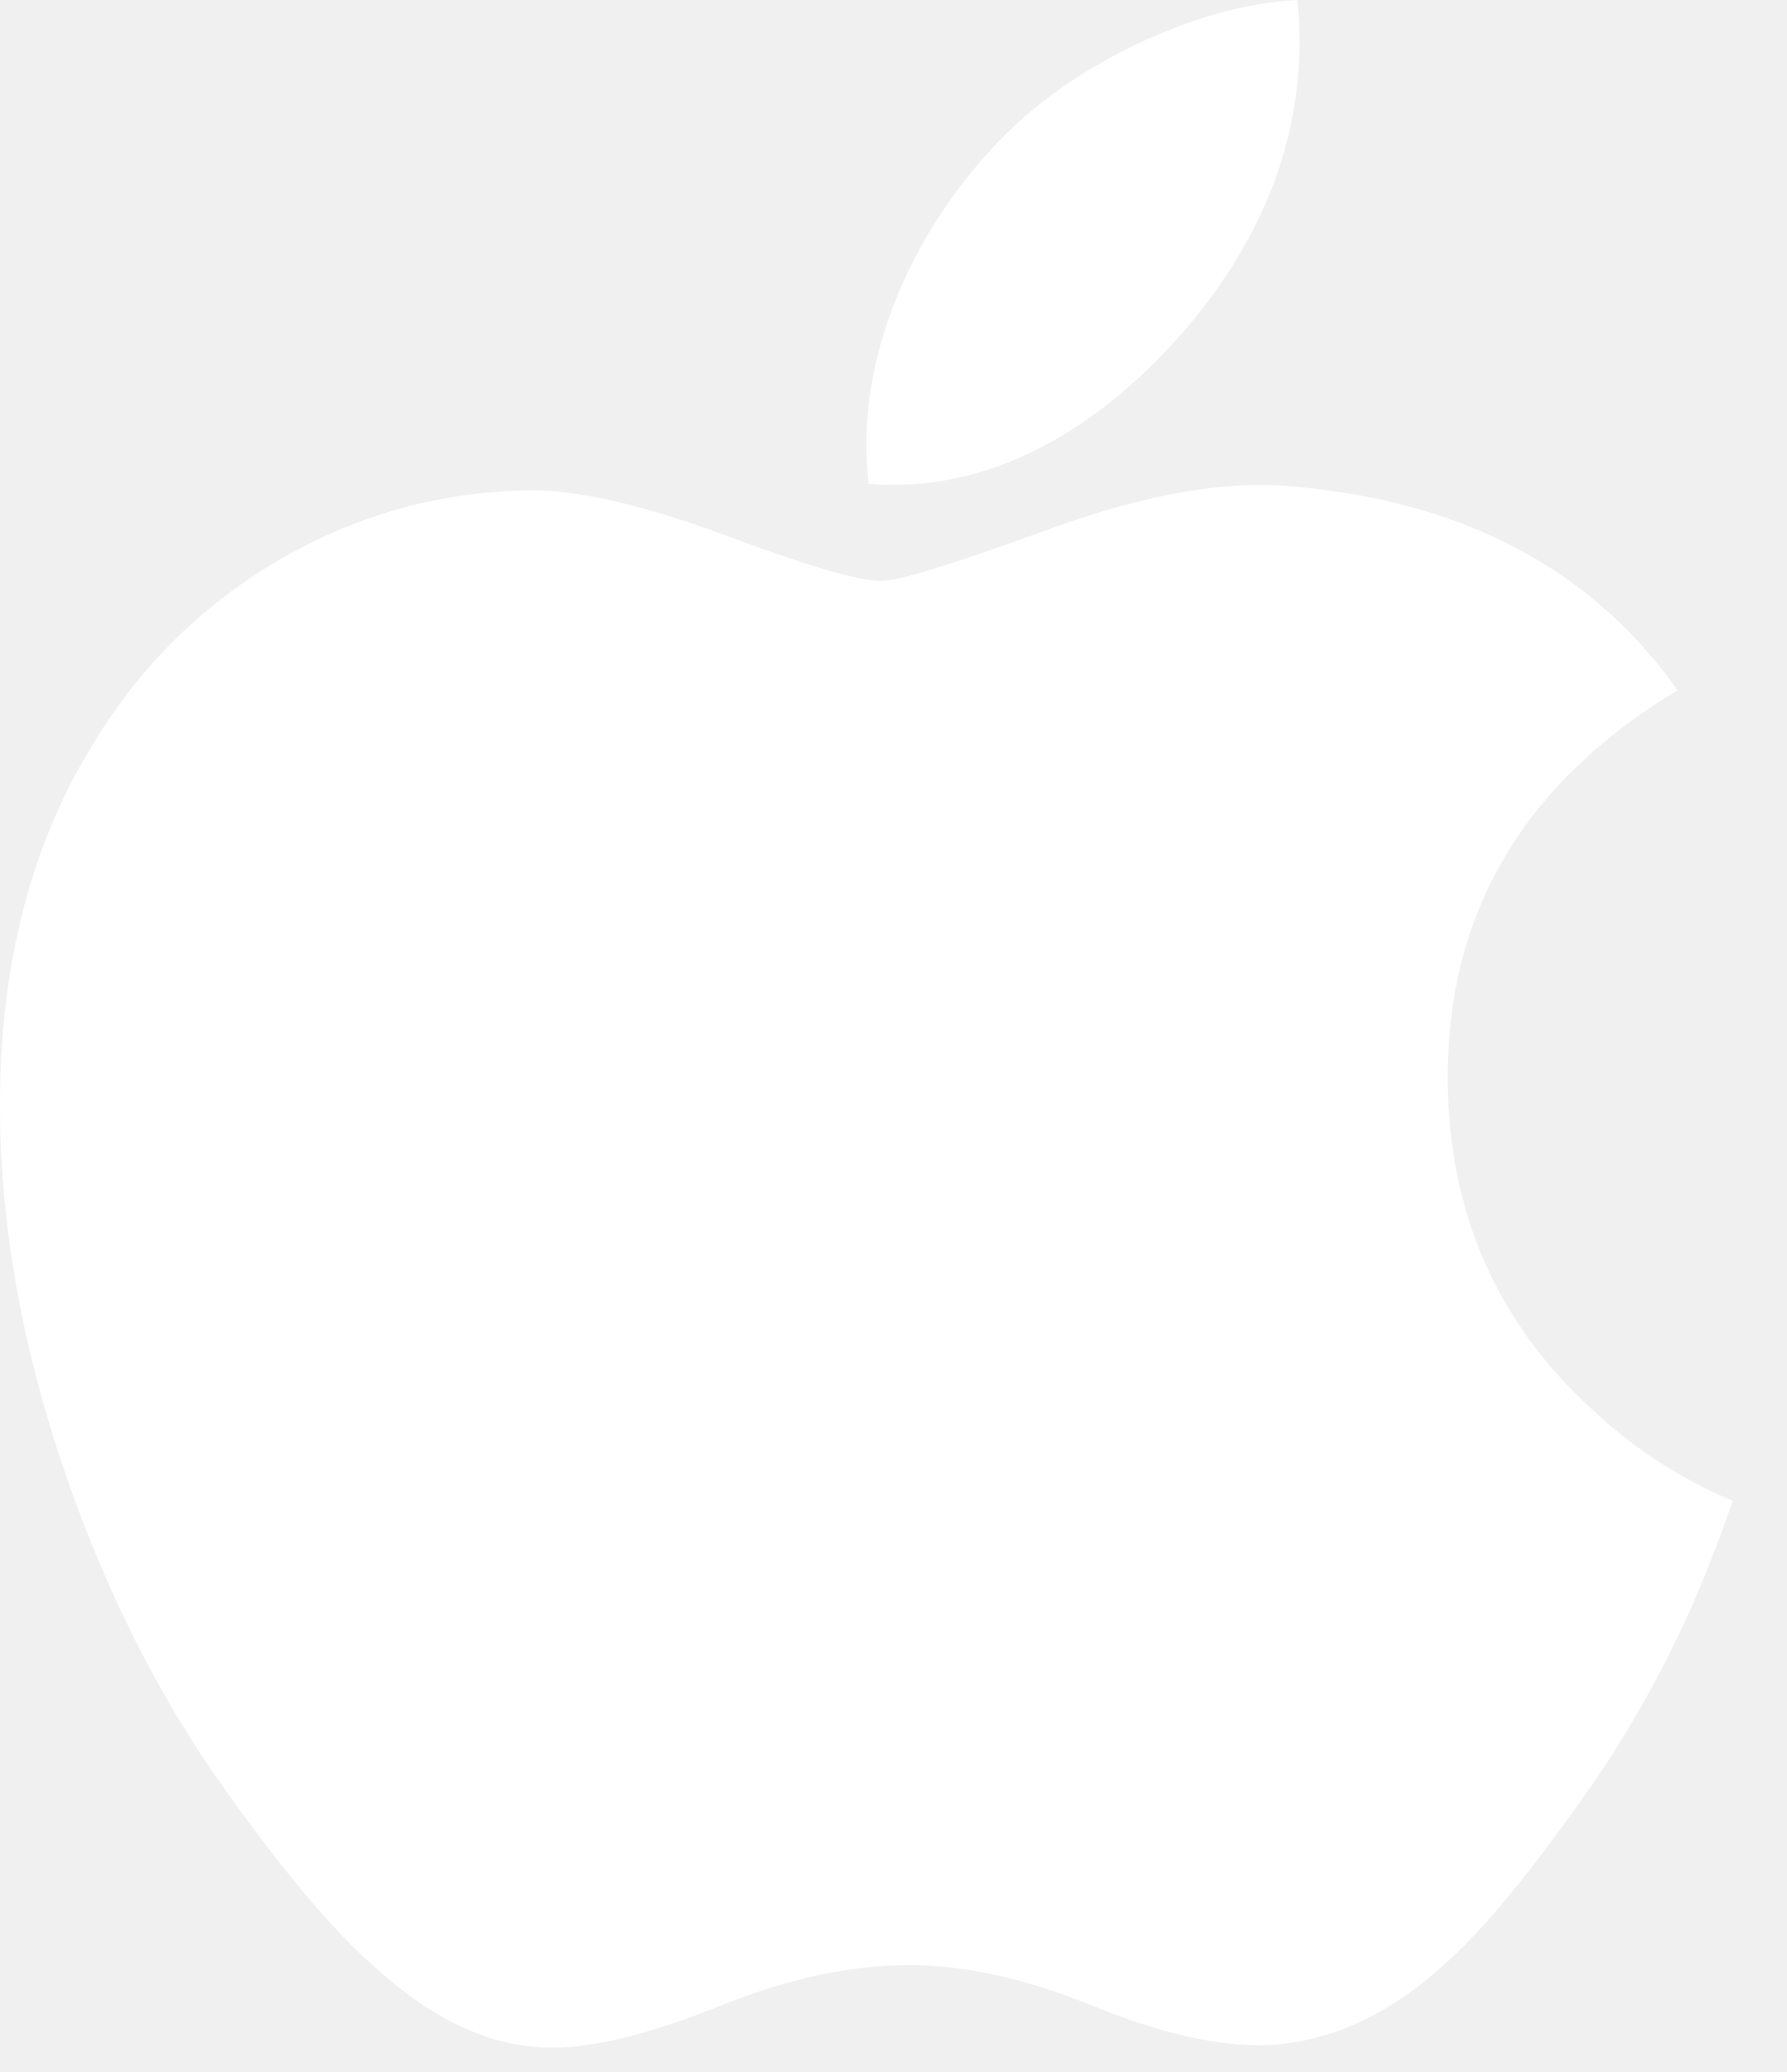
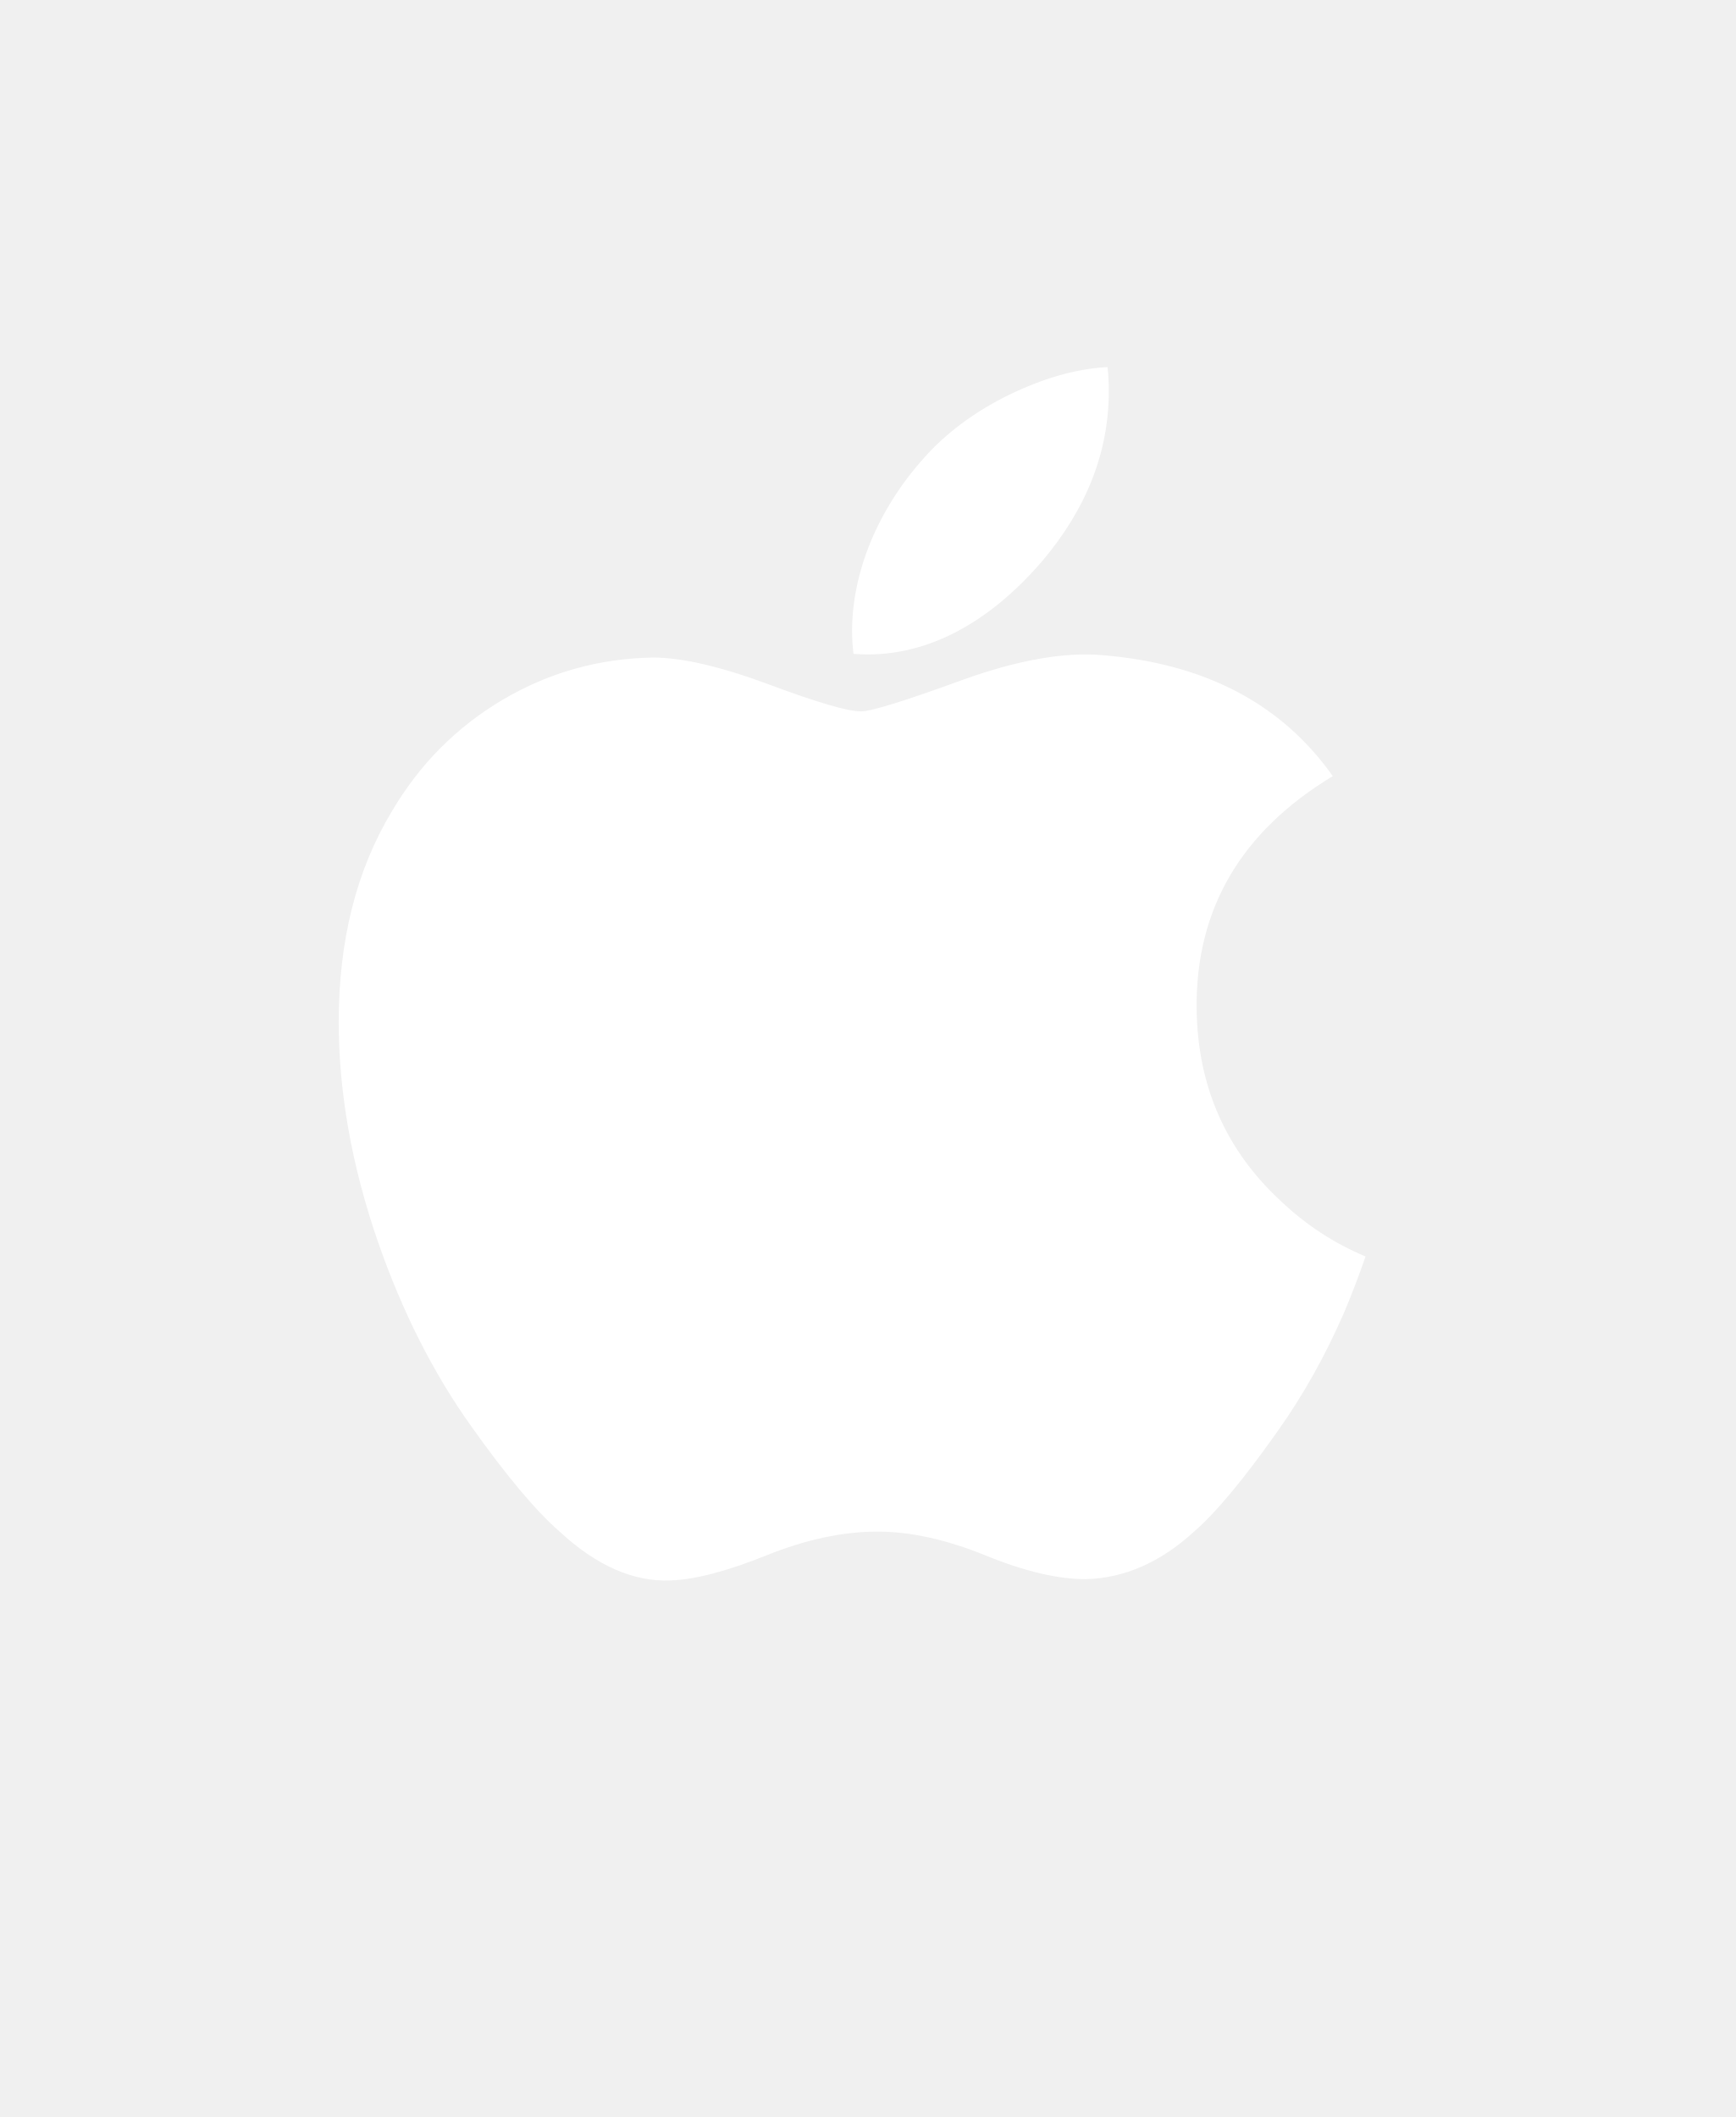
- <svg xmlns="http://www.w3.org/2000/svg" width="25" height="29" viewBox="0 0 25 29" fill="none">
-   <g clip-path="url(#clip0_20980_33138)">
-     <path d="M23.742 22.335C23.307 23.336 22.792 24.258 22.194 25.105C21.381 26.26 20.714 27.06 20.201 27.504C19.404 28.233 18.551 28.606 17.638 28.627C16.982 28.627 16.191 28.442 15.271 28.065C14.347 27.69 13.498 27.504 12.722 27.504C11.909 27.504 11.036 27.69 10.102 28.065C9.167 28.442 8.413 28.638 7.837 28.657C6.962 28.694 6.088 28.311 5.217 27.504C4.661 27.021 3.965 26.193 3.131 25.02C2.237 23.768 1.502 22.315 0.926 20.659C0.309 18.871 0 17.139 0 15.462C0 13.541 0.417 11.885 1.252 10.497C1.908 9.382 2.781 8.502 3.874 7.856C4.967 7.211 6.148 6.882 7.419 6.861C8.115 6.861 9.027 7.075 10.161 7.496C11.292 7.918 12.018 8.133 12.336 8.133C12.574 8.133 13.38 7.882 14.747 7.383C16.04 6.92 17.131 6.728 18.025 6.803C20.448 6.998 22.267 7.948 23.477 9.661C21.311 10.967 20.24 12.798 20.261 15.145C20.28 16.974 20.947 18.496 22.257 19.704C22.85 20.265 23.513 20.698 24.251 21.006C24.091 21.468 23.922 21.91 23.742 22.335ZM18.187 0.573C18.187 2.007 17.661 3.345 16.613 4.584C15.347 6.056 13.817 6.907 12.157 6.773C12.136 6.601 12.124 6.42 12.124 6.23C12.124 4.854 12.725 3.381 13.794 2.177C14.328 1.568 15.006 1.061 15.829 0.656C16.65 0.258 17.426 0.038 18.157 0C18.178 0.192 18.187 0.383 18.187 0.573Z" fill="white" />
-   </g>
-   <defs>
-     <clipPath id="clip0_20980_33138">
-       <rect width="24.251" height="28.66" fill="white" />
-     </clipPath>
-   </defs>
+ <svg xmlns="http://www.w3.org/2000/svg" width="41" height="50" viewBox="0 0 41 50" fill="none">
+   <path d="M31.742 31.005C31.307 32.006 30.792 32.928 30.194 33.775C29.381 34.93 28.714 35.73 28.201 36.174C27.404 36.903 26.551 37.276 25.638 37.297C24.982 37.297 24.191 37.111 23.271 36.735C22.347 36.359 21.498 36.174 20.722 36.174C19.909 36.174 19.036 36.359 18.102 36.735C17.167 37.111 16.413 37.308 15.838 37.327C14.961 37.364 14.088 36.98 13.217 36.174C12.661 35.691 11.965 34.863 11.132 33.69C10.237 32.438 9.502 30.985 8.926 29.329C8.309 27.541 8 25.809 8 24.132C8 22.211 8.417 20.555 9.252 19.167C9.908 18.052 10.781 17.172 11.874 16.526C12.967 15.881 14.148 15.552 15.419 15.53C16.115 15.53 17.027 15.745 18.161 16.166C19.292 16.588 20.018 16.802 20.336 16.802C20.574 16.802 21.38 16.552 22.747 16.053C24.04 15.589 25.131 15.398 26.025 15.473C28.448 15.668 30.267 16.618 31.477 18.331C29.311 19.637 28.24 21.468 28.261 23.815C28.28 25.644 28.947 27.166 30.257 28.374C30.85 28.935 31.513 29.368 32.251 29.676C32.091 30.138 31.922 30.58 31.742 31.005ZM26.187 9.243C26.187 10.677 25.661 12.015 24.613 13.254C23.347 14.726 21.817 15.577 20.157 15.443C20.136 15.271 20.124 15.09 20.124 14.9C20.124 13.524 20.725 12.051 21.794 10.847C22.328 10.238 23.006 9.731 23.829 9.326C24.65 8.928 25.426 8.708 26.157 8.67C26.178 8.862 26.187 9.053 26.187 9.243Z" fill="white" />
</svg>
